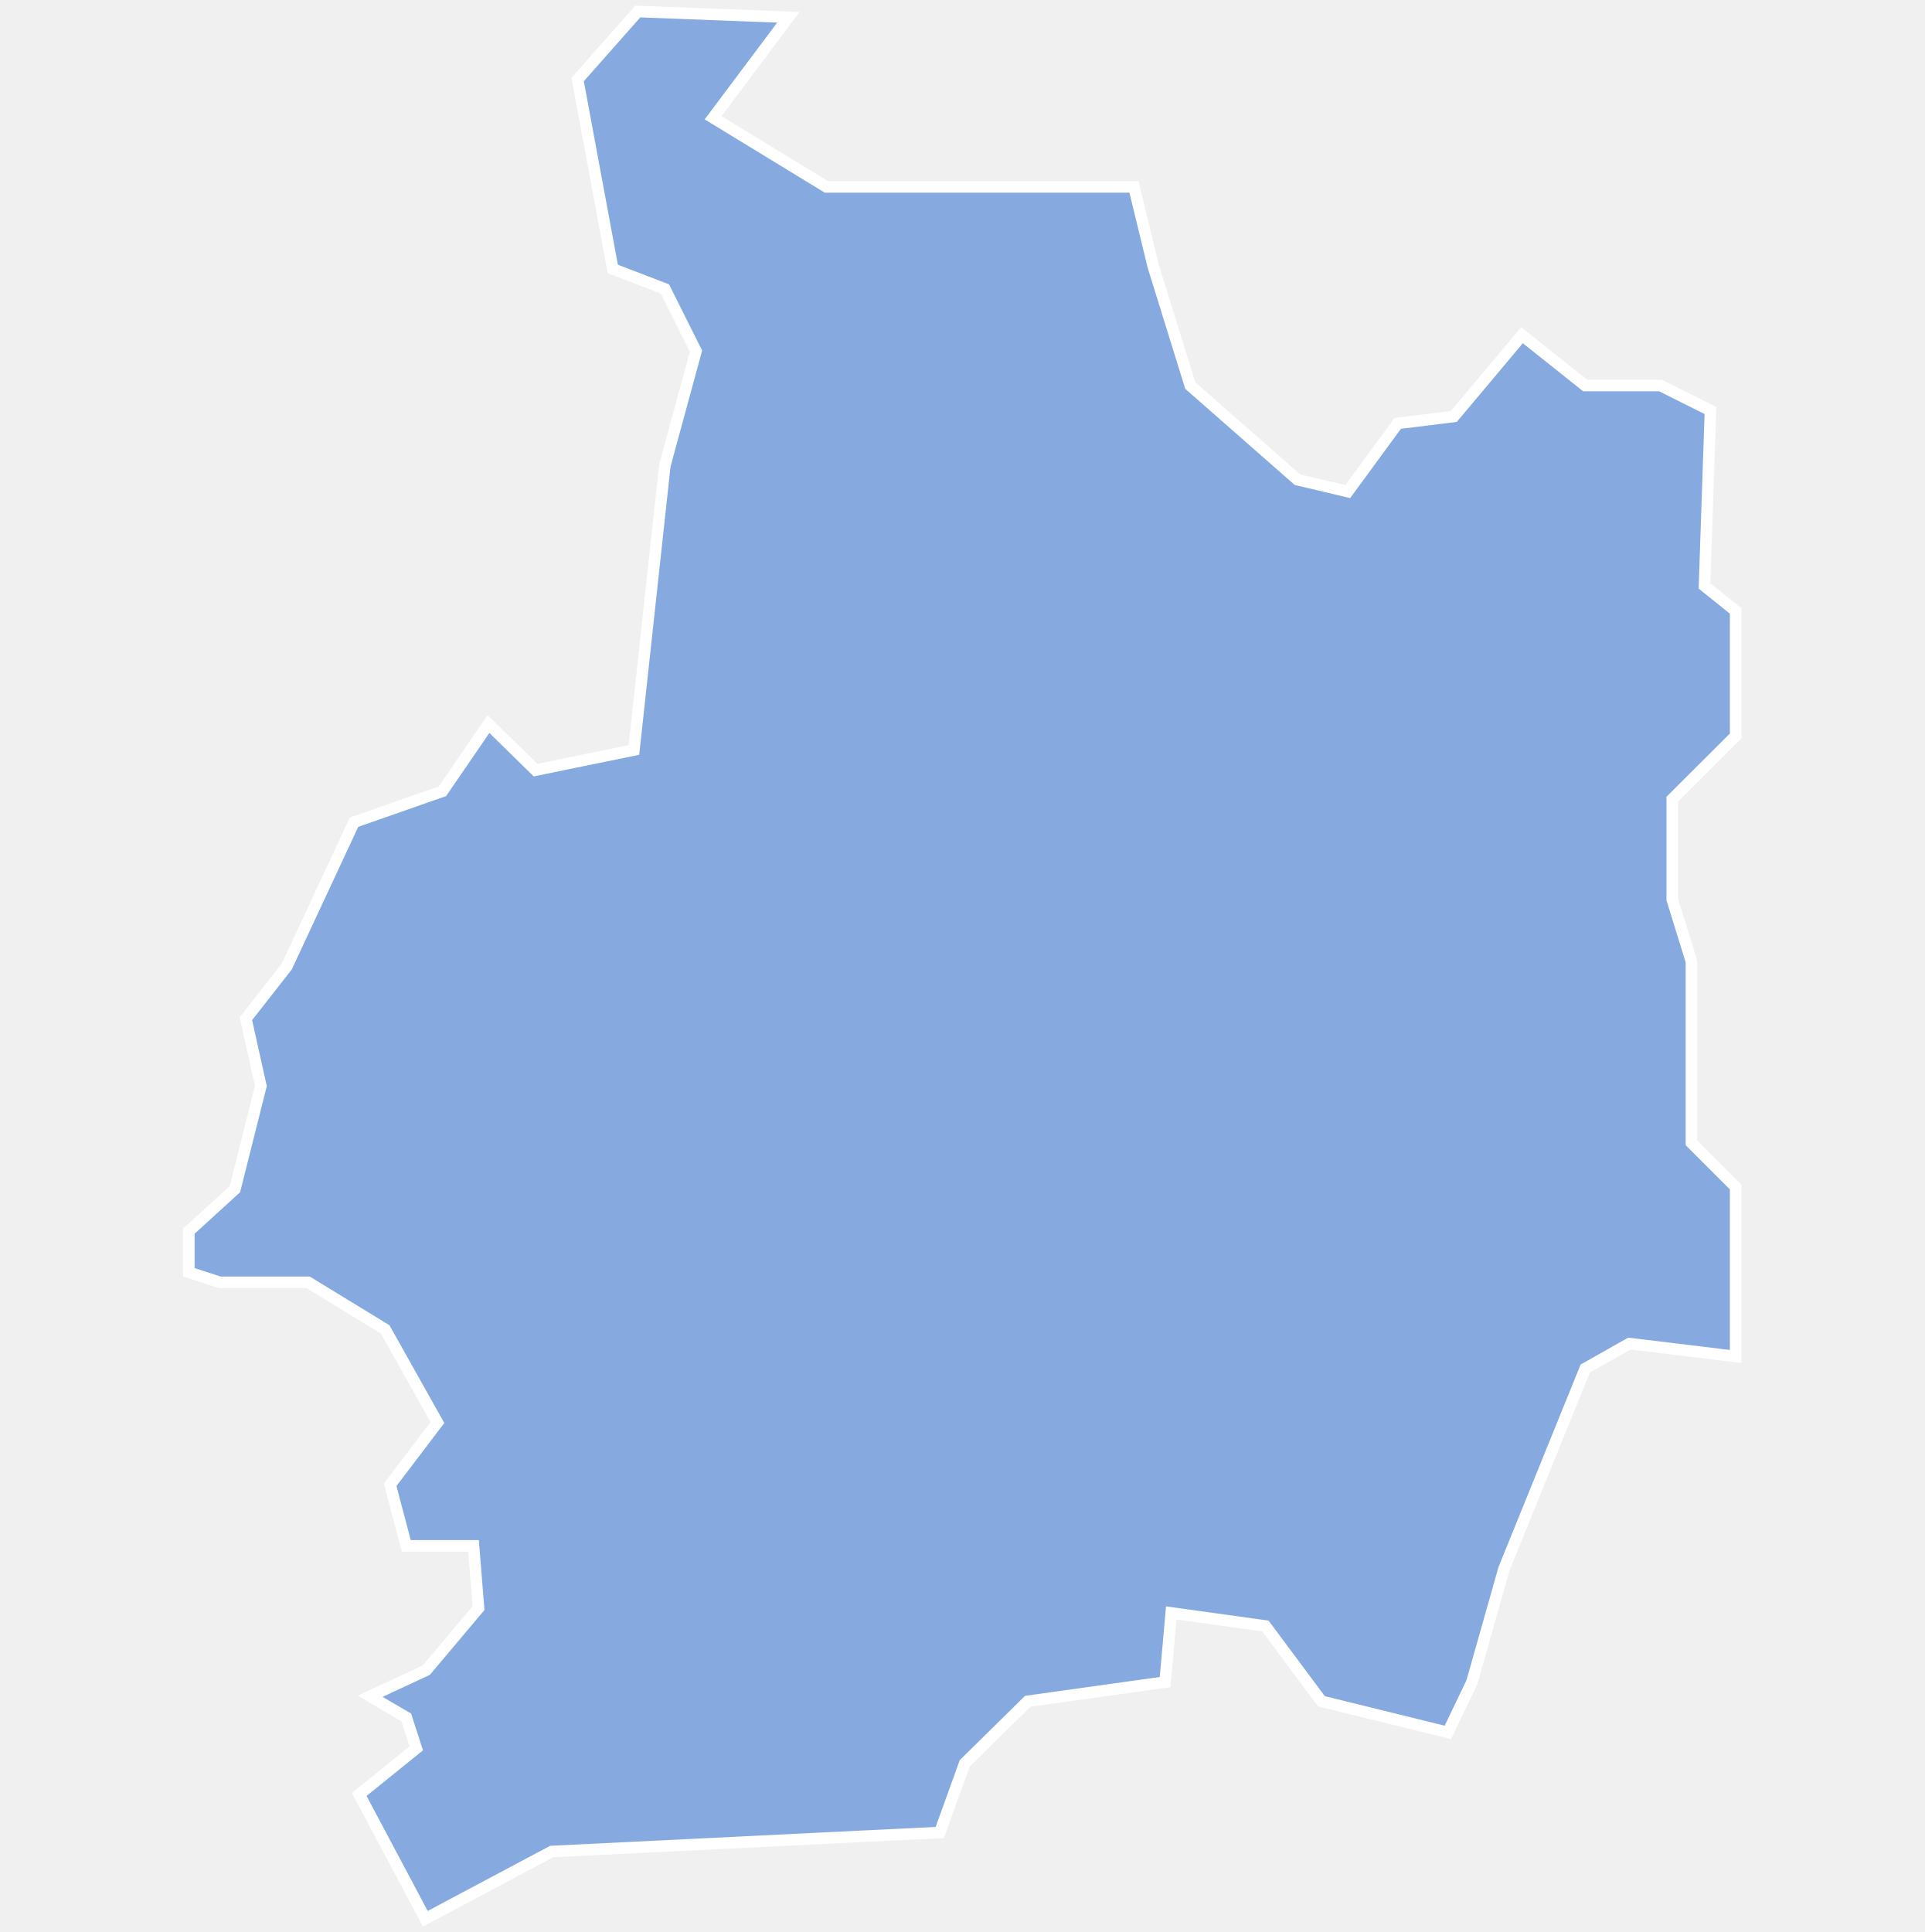
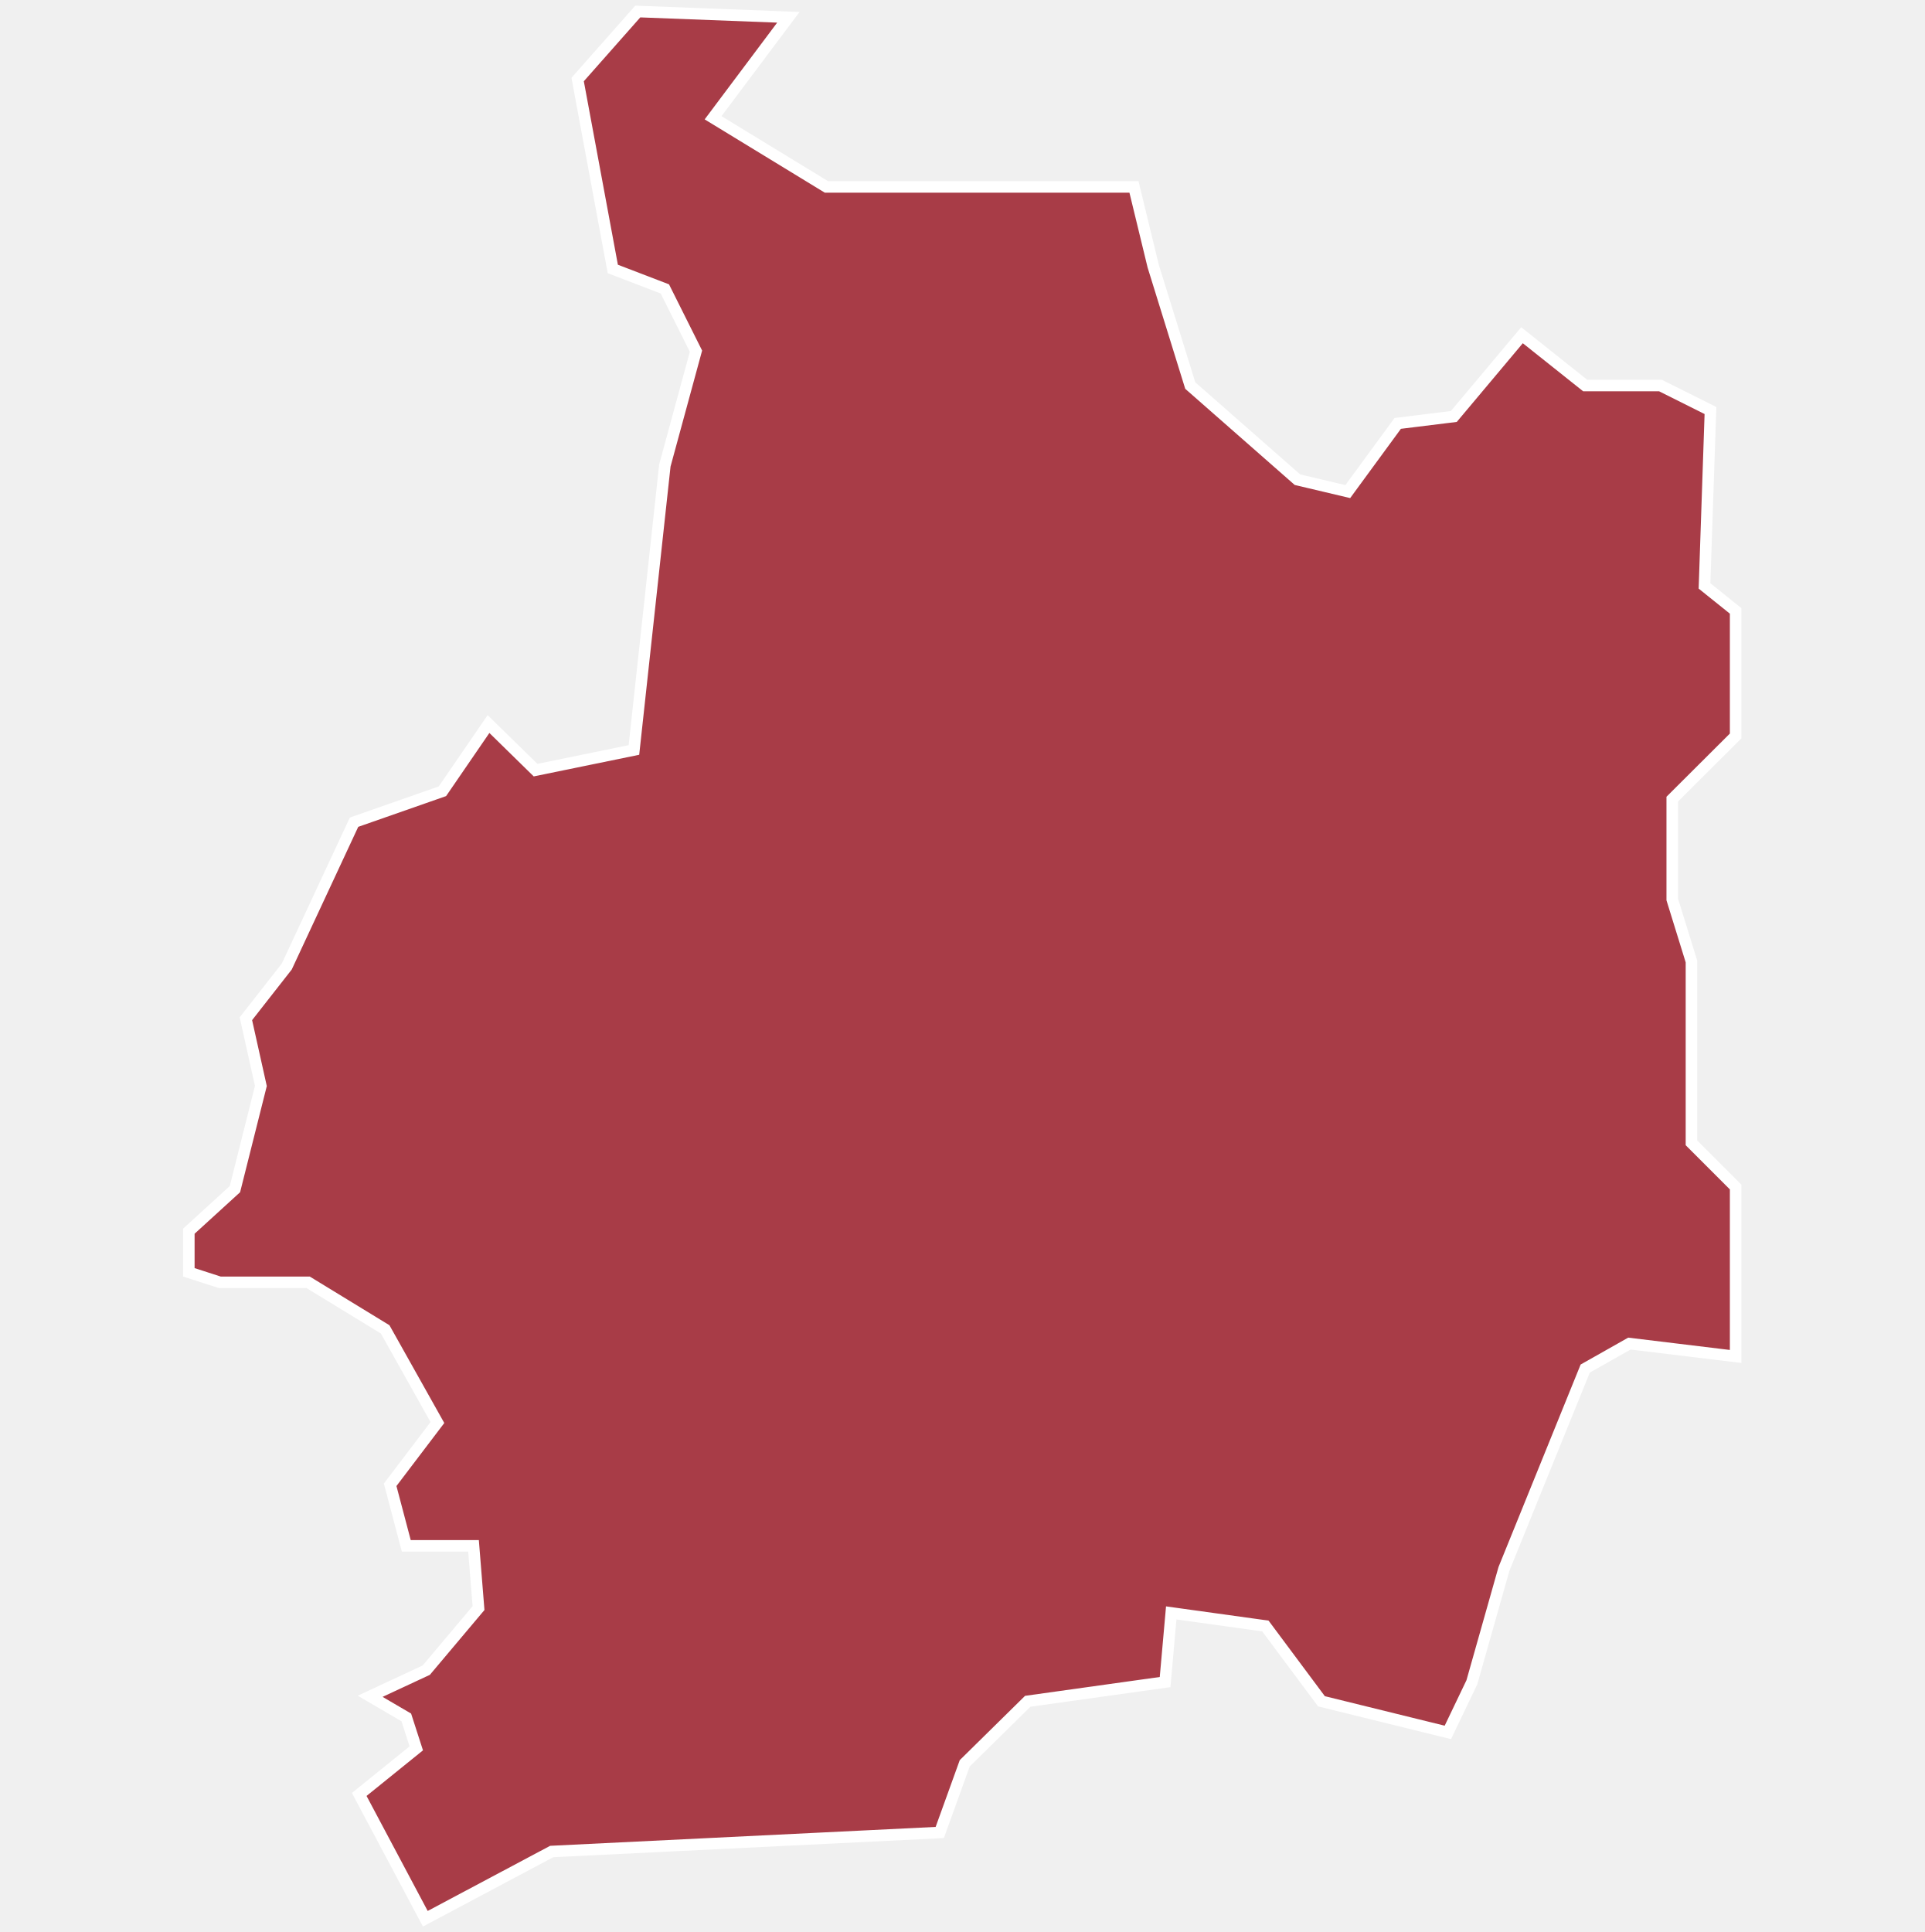
<svg xmlns="http://www.w3.org/2000/svg" id="svg2" width="100.17" height="100.57" version="1.0">
  <defs id="defs4">
    <clipPath id="clipPath3345">
      <path id="rect2227" d="M222 101h109v80H222z" />
    </clipPath>
  </defs>
-   <style id="style6" type="text/css">.land{fill:#86aae0;stroke:#fff;stroke-width:.6}</style>
-   <path id="path109" fill="#86aae0" stroke="#fff" stroke-width=".6" d="M33.2.6l-3.13 3.54L31.9 14l2.71 1.04 1.62 3.24-1.62 5.95L33 39.04l-5.12 1.05-2.45-2.4-2.4 3.5-4.6 1.61-3.5 7.51-2.13 2.72.78 3.5-1.35 5.37-2.4 2.19v2.14l1.61.52h4.6l4.01 2.45 2.72 4.85-2.46 3.24.84 3.18h3.5l.26 3.24-2.72 3.23-2.92 1.36 1.88 1.1.52 1.61-2.97 2.4 3.44 6.47 6.58-3.5 20.2-.99 1.3-3.6 3.28-3.23 7.15-1 .32-3.6 4.9.68 2.92 3.92 6.58 1.62 1.25-2.61 1.67-5.9 4.23-10.43 2.3-1.3 5.53.67v-8.82l-2.3-2.3v-9.44l-1-3.23V41.6l3.3-3.29V31.8l-1.62-1.3.31-9.13-2.6-1.3h-3.92l-3.29-2.62-3.55 4.23-2.92.36-2.6 3.55-2.62-.62-5.58-4.9-1.93-6.22-1-4.12H43.02l-5.9-3.6L41.04.9z" class="land departement35" />
+   <style id="style6" type="text/css">.land{fill:#a83c47;stroke:#fff;stroke-width:.6}</style>
+   <path id="path109" fill="#a83c47" stroke="#fff" stroke-width=".6" d="M33.2.6l-3.13 3.54L31.9 14l2.71 1.04 1.62 3.24-1.62 5.95L33 39.04l-5.12 1.05-2.45-2.4-2.4 3.5-4.6 1.61-3.5 7.51-2.13 2.72.78 3.5-1.35 5.37-2.4 2.19v2.14l1.61.52h4.6l4.01 2.45 2.72 4.85-2.46 3.24.84 3.18h3.5l.26 3.24-2.72 3.23-2.92 1.36 1.88 1.1.52 1.61-2.97 2.4 3.44 6.47 6.58-3.5 20.2-.99 1.3-3.6 3.28-3.23 7.15-1 .32-3.6 4.9.68 2.92 3.92 6.58 1.62 1.25-2.61 1.67-5.9 4.23-10.43 2.3-1.3 5.53.67v-8.82l-2.3-2.3v-9.44l-1-3.23V41.6l3.3-3.29V31.8l-1.62-1.3.31-9.13-2.6-1.3h-3.92l-3.29-2.62-3.55 4.23-2.92.36-2.6 3.55-2.62-.62-5.58-4.9-1.93-6.22-1-4.12H43.02l-5.9-3.6L41.04.9z" class="land departement35" />
</svg>
